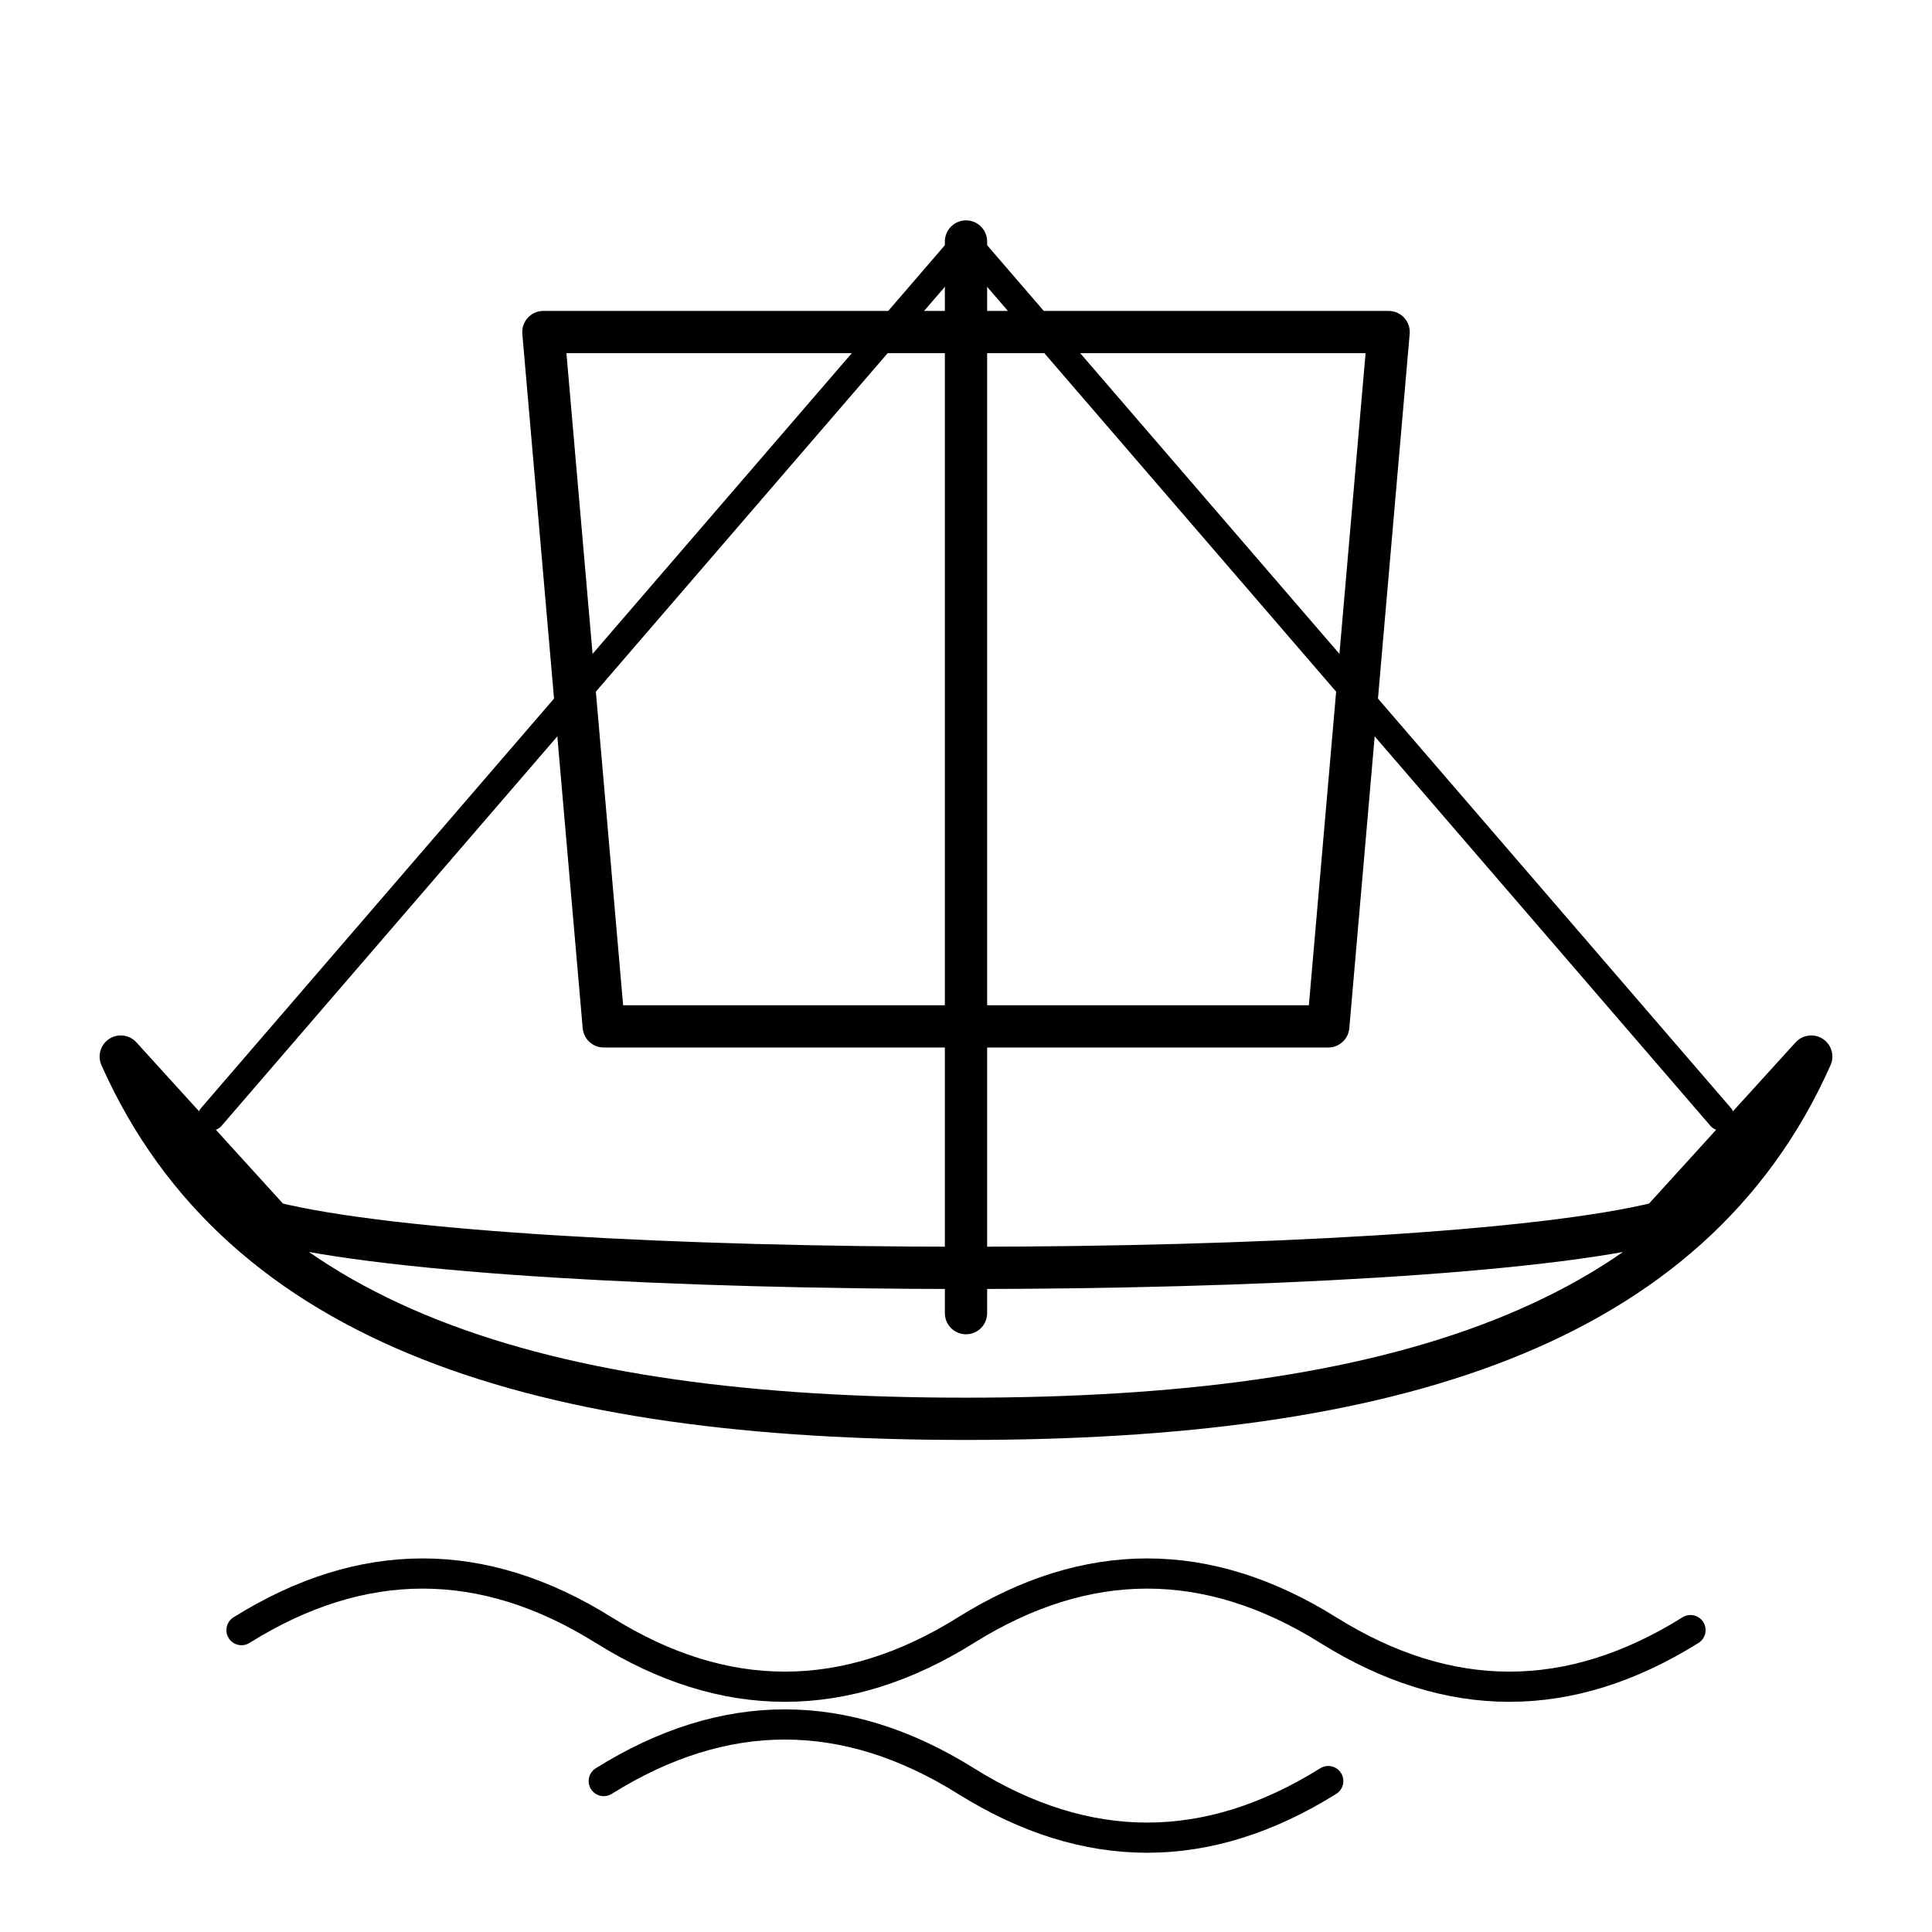
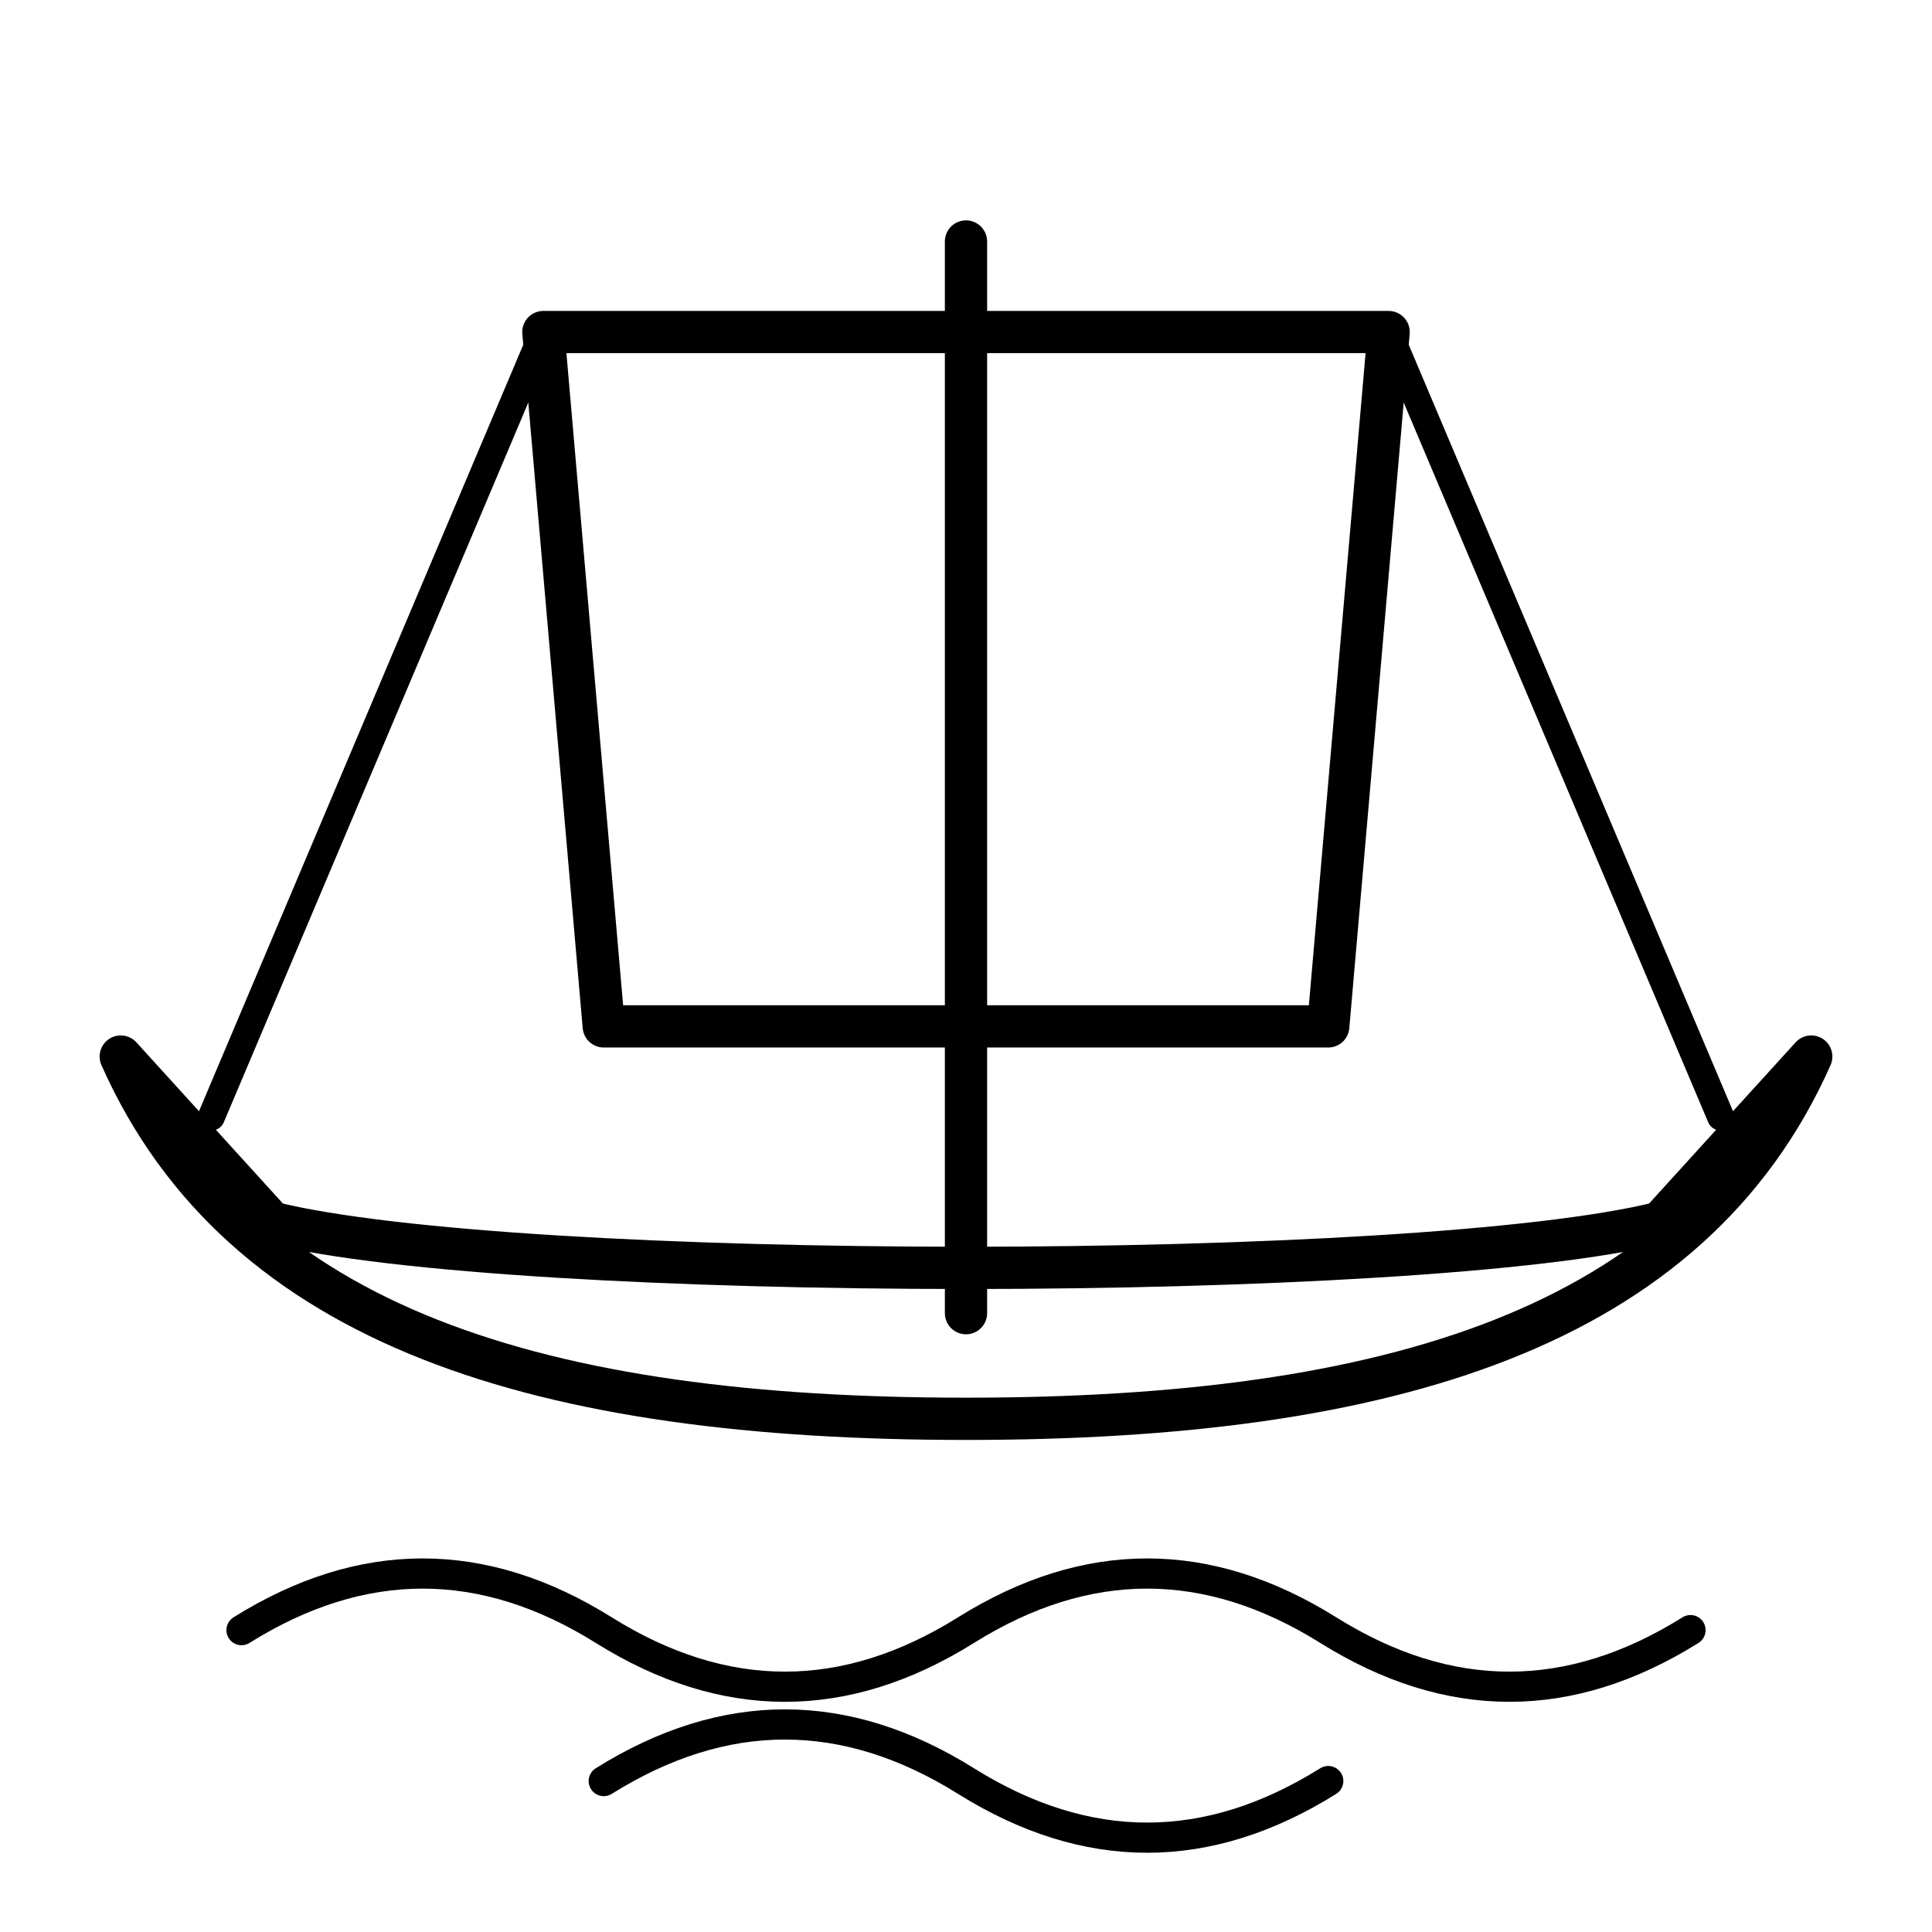
<svg xmlns="http://www.w3.org/2000/svg" viewBox="0 0 64 64" fill="none" stroke="#000" stroke-width="1.4" stroke-linecap="round" stroke-linejoin="round">
  <path d="M4 35c4 9 14 12 28 12s24-3 28-12M4 35l5 5.5c8 2 38 2 46 0l5-5.5" />
  <path d="M32 43.5V8" />
  <path d="M18 11h28M20 34h24M18 11l2 23M46 11l-2 23" />
-   <path d="M32 8L7 37M32 8l25 29" stroke-width=".9" />
+   <path d="M18 11L7 37M46 11l11 26" stroke-width=".9" />
  <path d="M8 54c4-2.5 8-2.5 12 0s8 2.5 12 0 8-2.5 12 0 8 2.5 12 0M20 59c4-2.5 8-2.5 12 0s8 2.5 12 0" stroke-width="1" />
</svg>
